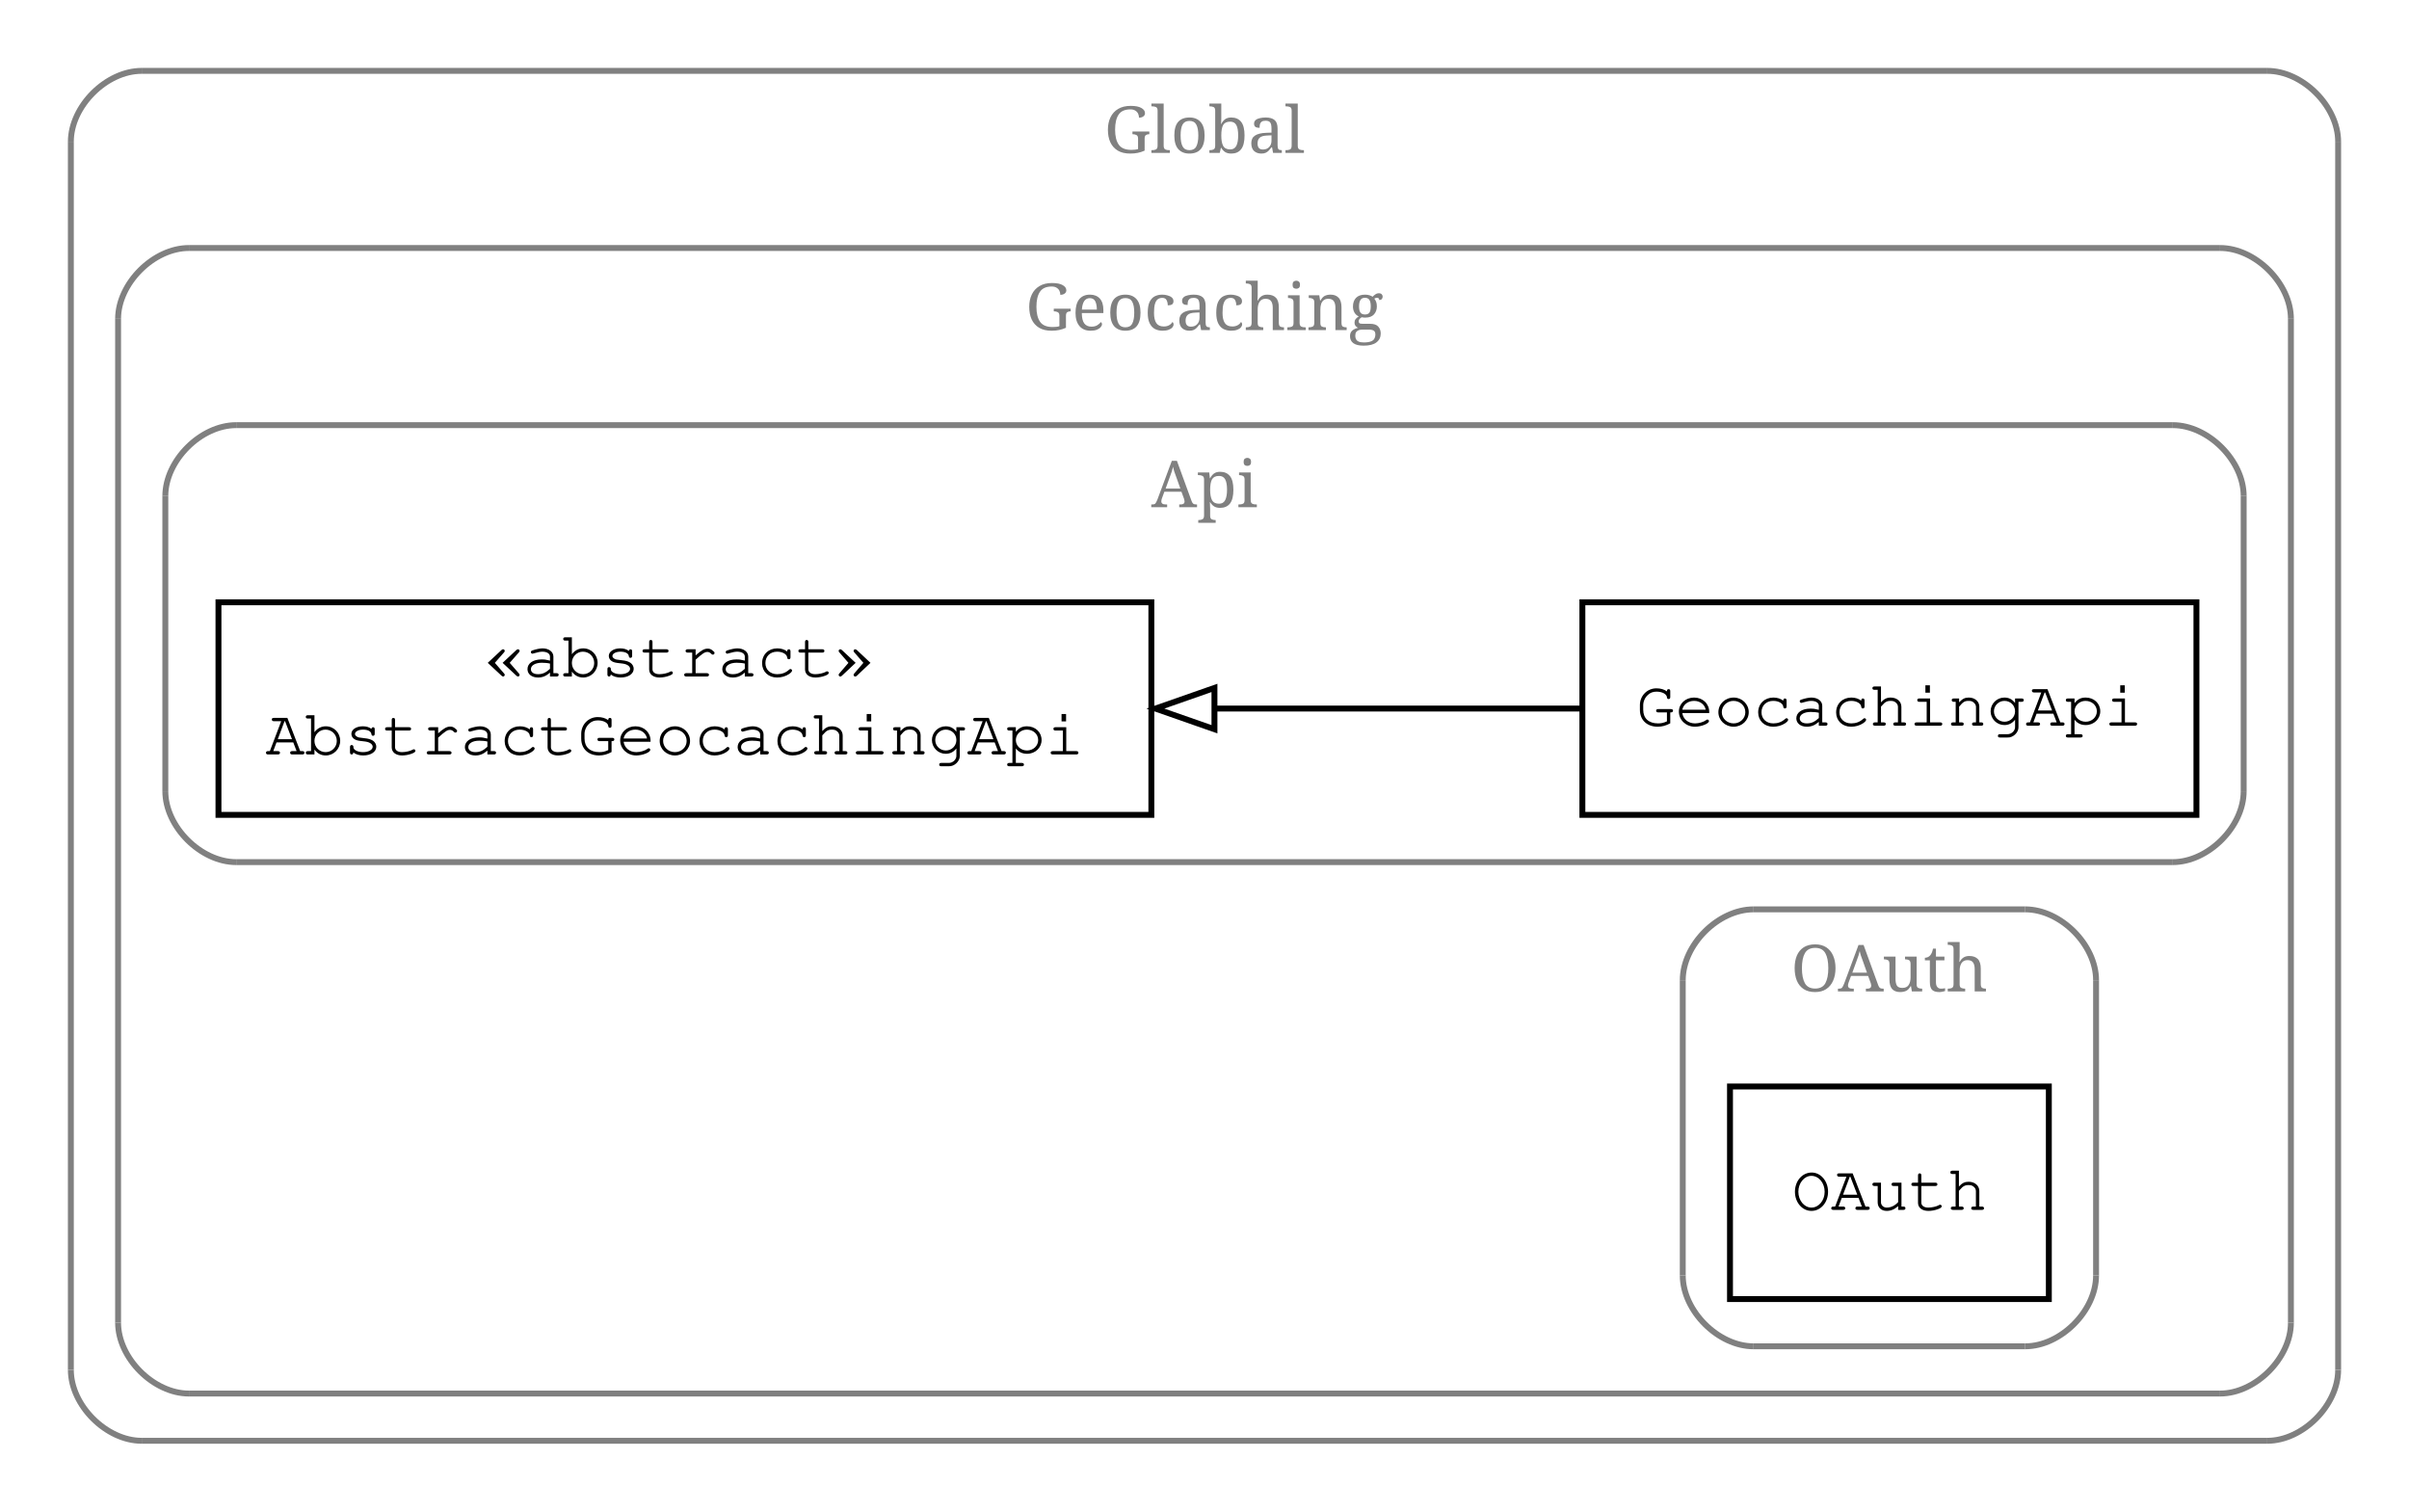
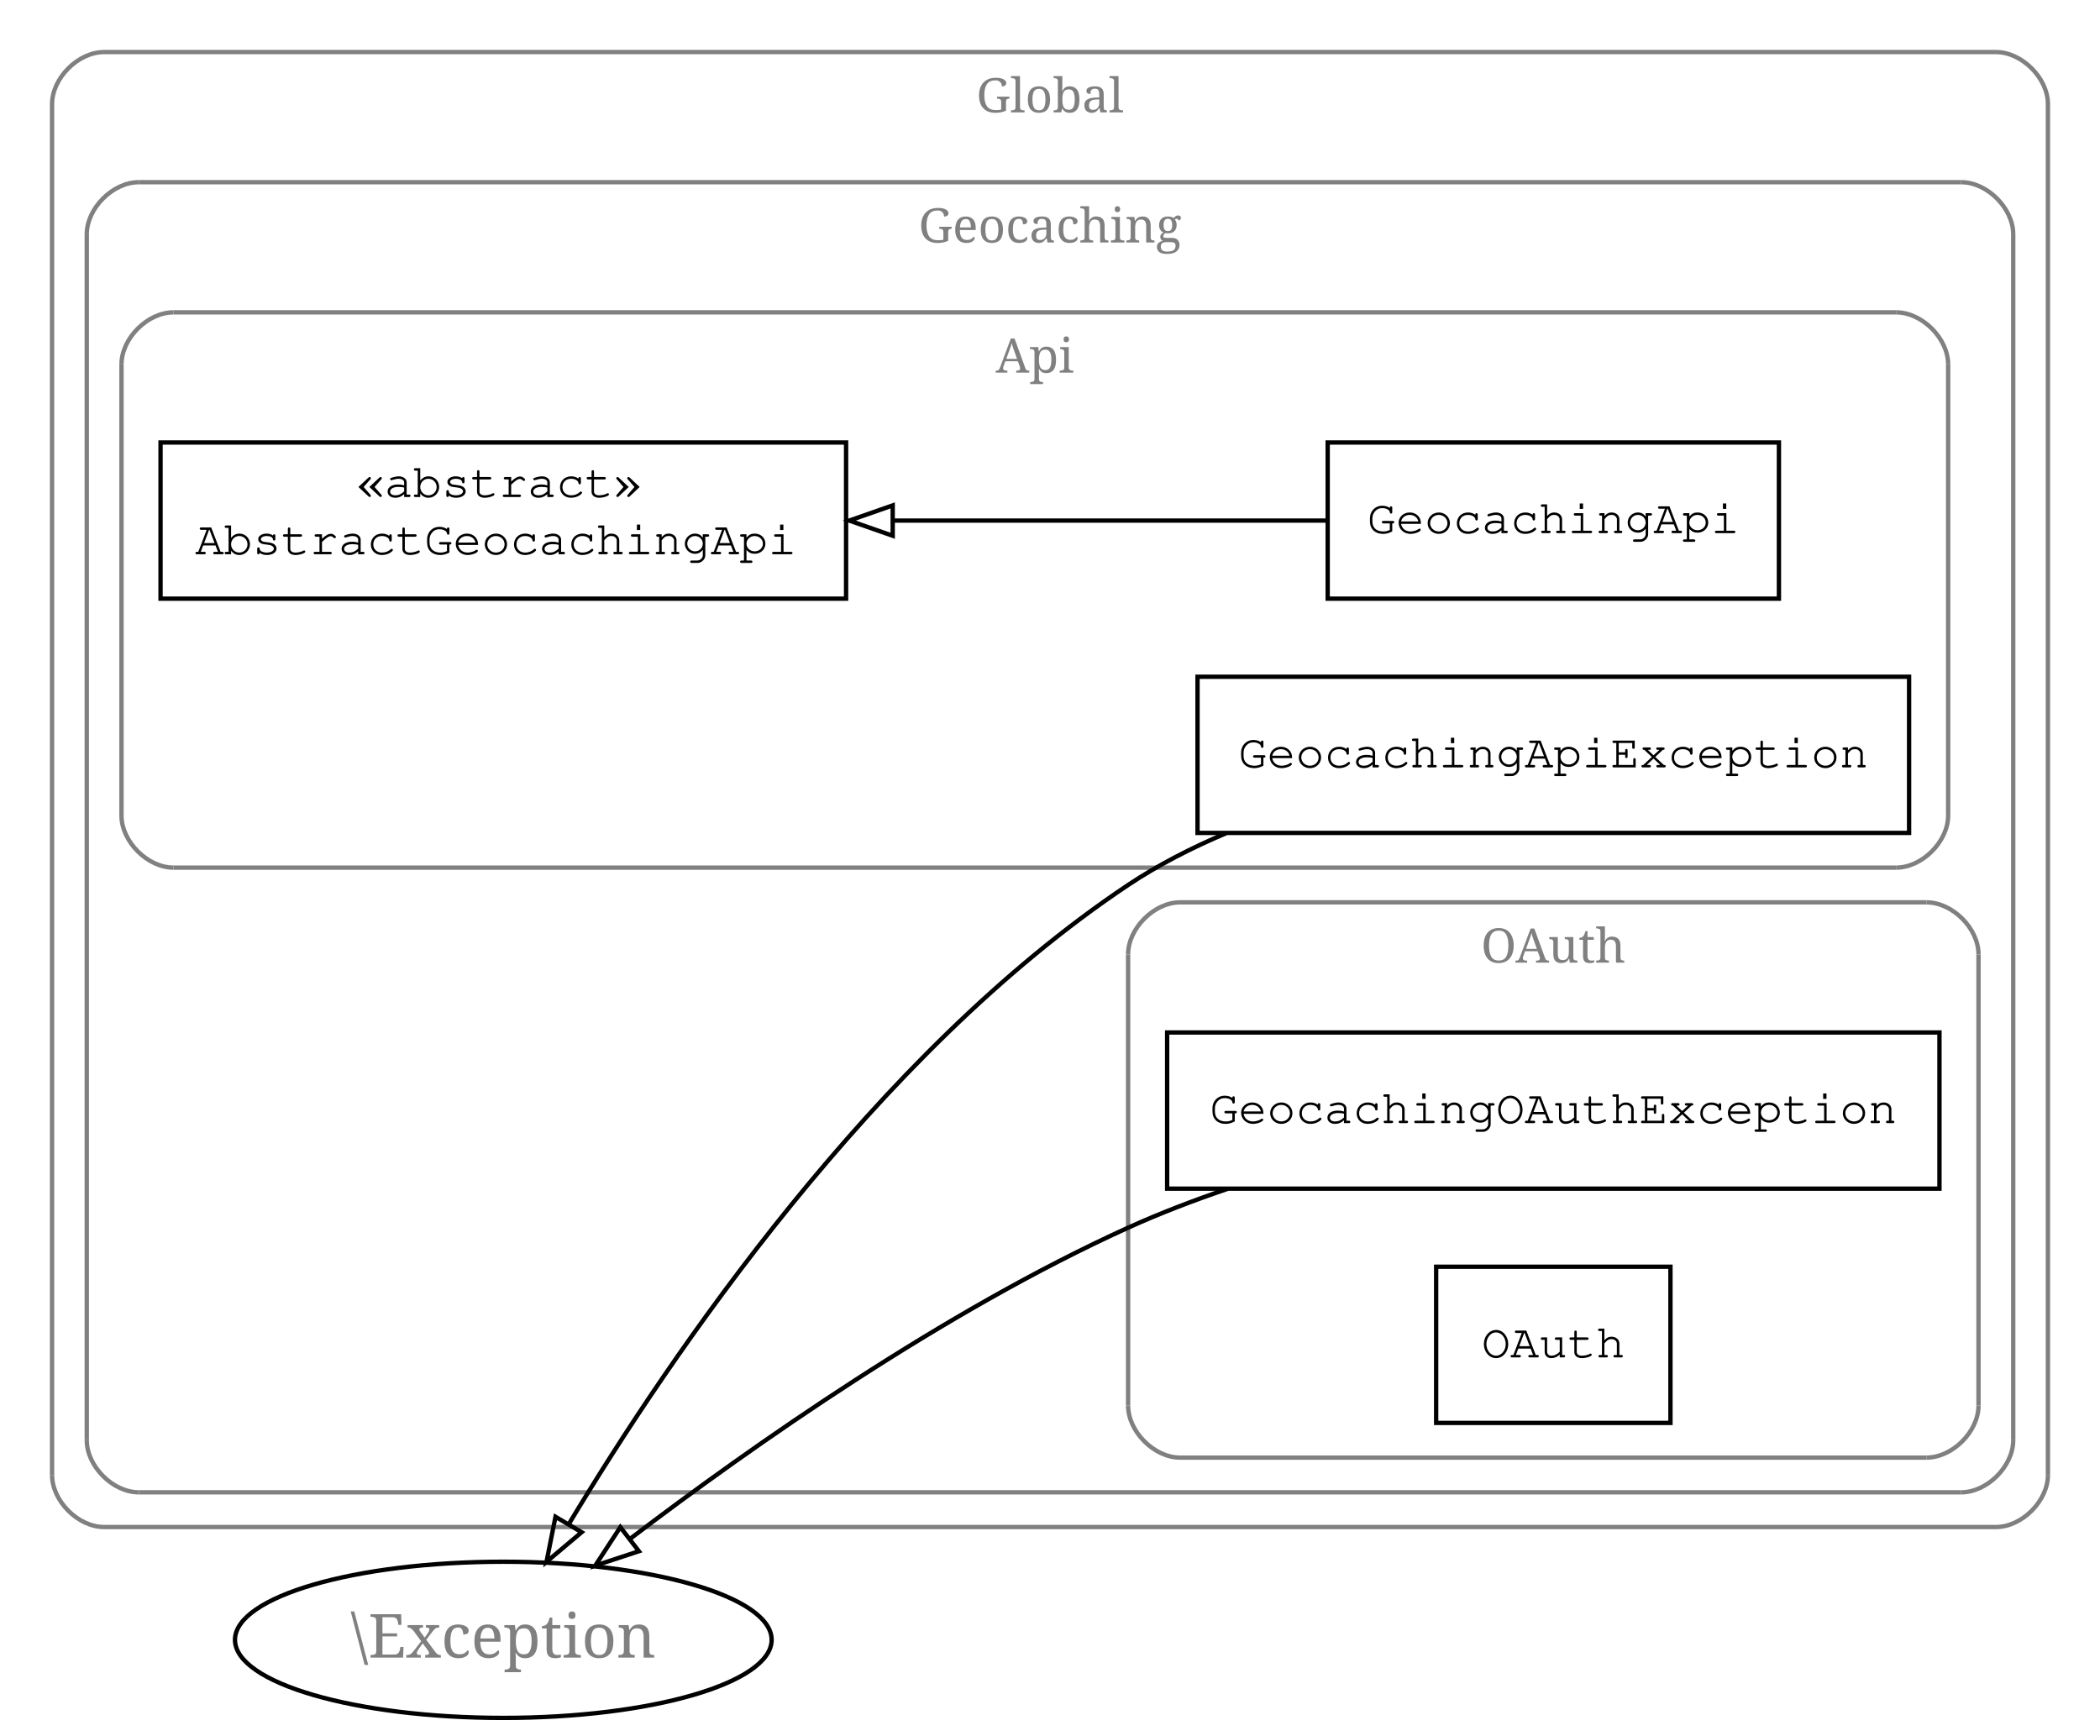
- <svg xmlns="http://www.w3.org/2000/svg" width="408pt" height="256pt" viewBox="0.00 0.00 408.00 256.00">
-   <g id="graph1" class="graph" transform="scale(1 1) rotate(0) translate(4 252)">
-     <polygon fill="white" stroke="white" points="-4,5 -4,-252 405,-252 405,5 -4,5" />
+ <svg xmlns="http://www.w3.org/2000/svg" width="484pt" height="400pt" viewBox="0.00 0.00 484.00 400.00">
+   <g id="graph1" class="graph" transform="scale(1 1) rotate(0) translate(4 396)">
+     <polygon fill="white" stroke="white" points="-4,5 -4,-396 481,-396 481,5 -4,5" />
    <g id="graph2" class="cluster">
-       <polyline fill="none" stroke="gray" points="20,-8 380,-8 " />
-       <path fill="none" stroke="gray" d="M380,-8C386,-8 392,-14 392,-20" />
-       <polyline fill="none" stroke="gray" points="392,-20 392,-228 " />
-       <path fill="none" stroke="gray" d="M392,-228C392,-234 386,-240 380,-240" />
-       <polyline fill="none" stroke="gray" points="380,-240 20,-240 " />
-       <path fill="none" stroke="gray" d="M20,-240C14,-240 8,-234 8,-228" />
-       <polyline fill="none" stroke="gray" points="8,-228 8,-20 " />
-       <path fill="none" stroke="gray" d="M8,-20C8,-14 14,-8 20,-8" />
-       <text text-anchor="middle" x="200" y="-226.1" font-family="Times Roman,serif" font-size="11.00" fill="gray">Global</text>
+       <polyline fill="none" stroke="gray" points="20,-44 456,-44 " />
+       <path fill="none" stroke="gray" d="M456,-44C462,-44 468,-50 468,-56" />
+       <polyline fill="none" stroke="gray" points="468,-56 468,-372 " />
+       <path fill="none" stroke="gray" d="M468,-372C468,-378 462,-384 456,-384" />
+       <polyline fill="none" stroke="gray" points="456,-384 20,-384 " />
+       <path fill="none" stroke="gray" d="M20,-384C14,-384 8,-378 8,-372" />
+       <polyline fill="none" stroke="gray" points="8,-372 8,-56 " />
+       <path fill="none" stroke="gray" d="M8,-56C8,-50 14,-44 20,-44" />
+       <text text-anchor="middle" x="238" y="-370.1" font-family="Times Roman,serif" font-size="11.00" fill="gray">Global</text>
    </g>
    <g id="graph3" class="cluster">
-       <polyline fill="none" stroke="gray" points="28,-16 372,-16 " />
-       <path fill="none" stroke="gray" d="M372,-16C378,-16 384,-22 384,-28" />
-       <polyline fill="none" stroke="gray" points="384,-28 384,-198 " />
-       <path fill="none" stroke="gray" d="M384,-198C384,-204 378,-210 372,-210" />
-       <polyline fill="none" stroke="gray" points="372,-210 28,-210 " />
-       <path fill="none" stroke="gray" d="M28,-210C22,-210 16,-204 16,-198" />
-       <polyline fill="none" stroke="gray" points="16,-198 16,-28 " />
-       <path fill="none" stroke="gray" d="M16,-28C16,-22 22,-16 28,-16" />
-       <text text-anchor="middle" x="200" y="-196.1" font-family="Times Roman,serif" font-size="11.00" fill="gray">Geocaching</text>
+       <polyline fill="none" stroke="gray" points="28,-52 448,-52 " />
+       <path fill="none" stroke="gray" d="M448,-52C454,-52 460,-58 460,-64" />
+       <polyline fill="none" stroke="gray" points="460,-64 460,-342 " />
+       <path fill="none" stroke="gray" d="M460,-342C460,-348 454,-354 448,-354" />
+       <polyline fill="none" stroke="gray" points="448,-354 28,-354 " />
+       <path fill="none" stroke="gray" d="M28,-354C22,-354 16,-348 16,-342" />
+       <polyline fill="none" stroke="gray" points="16,-342 16,-64 " />
+       <path fill="none" stroke="gray" d="M16,-64C16,-58 22,-52 28,-52" />
+       <text text-anchor="middle" x="238" y="-340.1" font-family="Times Roman,serif" font-size="11.00" fill="gray">Geocaching</text>
    </g>
    <g id="graph4" class="cluster">
-       <polyline fill="none" stroke="gray" points="36,-106 364,-106 " />
-       <path fill="none" stroke="gray" d="M364,-106C370,-106 376,-112 376,-118" />
-       <polyline fill="none" stroke="gray" points="376,-118 376,-168 " />
-       <path fill="none" stroke="gray" d="M376,-168C376,-174 370,-180 364,-180" />
-       <polyline fill="none" stroke="gray" points="364,-180 36,-180 " />
-       <path fill="none" stroke="gray" d="M36,-180C30,-180 24,-174 24,-168" />
-       <polyline fill="none" stroke="gray" points="24,-168 24,-118 " />
-       <path fill="none" stroke="gray" d="M24,-118C24,-112 30,-106 36,-106" />
-       <text text-anchor="middle" x="200" y="-166.1" font-family="Times Roman,serif" font-size="11.00" fill="gray">Api</text>
+       <polyline fill="none" stroke="gray" points="268,-60 440,-60 " />
+       <path fill="none" stroke="gray" d="M440,-60C446,-60 452,-66 452,-72" />
+       <polyline fill="none" stroke="gray" points="452,-72 452,-176 " />
+       <path fill="none" stroke="gray" d="M452,-176C452,-182 446,-188 440,-188" />
+       <polyline fill="none" stroke="gray" points="440,-188 268,-188 " />
+       <path fill="none" stroke="gray" d="M268,-188C262,-188 256,-182 256,-176" />
+       <polyline fill="none" stroke="gray" points="256,-176 256,-72 " />
+       <path fill="none" stroke="gray" d="M256,-72C256,-66 262,-60 268,-60" />
+       <text text-anchor="middle" x="354" y="-174.1" font-family="Times Roman,serif" font-size="11.00" fill="gray">OAuth</text>
    </g>
    <g id="graph5" class="cluster">
-       <polyline fill="none" stroke="gray" points="293,-24 339,-24 " />
-       <path fill="none" stroke="gray" d="M339,-24C345,-24 351,-30 351,-36" />
-       <polyline fill="none" stroke="gray" points="351,-36 351,-86 " />
-       <path fill="none" stroke="gray" d="M351,-86C351,-92 345,-98 339,-98" />
-       <polyline fill="none" stroke="gray" points="339,-98 293,-98 " />
-       <path fill="none" stroke="gray" d="M293,-98C287,-98 281,-92 281,-86" />
-       <polyline fill="none" stroke="gray" points="281,-86 281,-36 " />
-       <path fill="none" stroke="gray" d="M281,-36C281,-30 287,-24 293,-24" />
-       <text text-anchor="middle" x="316" y="-84.1" font-family="Times Roman,serif" font-size="11.00" fill="gray">OAuth</text>
+       <polyline fill="none" stroke="gray" points="36,-196 433,-196 " />
+       <path fill="none" stroke="gray" d="M433,-196C439,-196 445,-202 445,-208" />
+       <polyline fill="none" stroke="gray" points="445,-208 445,-312 " />
+       <path fill="none" stroke="gray" d="M445,-312C445,-318 439,-324 433,-324" />
+       <polyline fill="none" stroke="gray" points="433,-324 36,-324 " />
+       <path fill="none" stroke="gray" d="M36,-324C30,-324 24,-318 24,-312" />
+       <polyline fill="none" stroke="gray" points="24,-312 24,-208 " />
+       <path fill="none" stroke="gray" d="M24,-208C24,-202 30,-196 36,-196" />
+       <text text-anchor="middle" x="234.5" y="-310.1" font-family="Times Roman,serif" font-size="11.00" fill="gray">Api</text>
    </g>
    <g id="node4" class="node">
-       <polygon fill="none" stroke="black" points="368,-150 264,-150 264,-114 368,-114 368,-150" />
-       <text text-anchor="middle" x="316" y="-129.1" font-family="Courier,monospace" font-size="11.00">GeocachingApi</text>
+       <polygon fill="none" stroke="black" points="443,-158 265,-158 265,-122 443,-122 443,-158" />
+       <text text-anchor="middle" x="354" y="-137.1" font-family="Courier,monospace" font-size="11.00">GeocachingOAuthException</text>
+     </g>
+     <g id="node11" class="node">
+       <ellipse fill="none" stroke="black" cx="112" cy="-18" rx="61.844" ry="18" />
+       <text text-anchor="middle" x="112" y="-13.9" font-family="Times Roman,serif" font-size="14.00" fill="gray">\Exception</text>
+     </g>
+     <g id="edge6" class="edge">
+       <path fill="none" stroke="black" d="M279.018,-121.986C271.121,-119.31 263.312,-116.318 256,-113 213.488,-93.708 169.359,-62.689 141.343,-41.376" />
+       <polygon fill="none" stroke="black" points="143.245,-38.423 133.185,-35.097 138.975,-43.97 143.245,-38.423" />
    </g>
    <g id="node5" class="node">
-       <polygon fill="none" stroke="black" points="191,-150 33,-150 33,-114 191,-114 191,-150" />
-       <text text-anchor="start" x="78" y="-137.433" font-family="Courier,monospace" font-size="11.00">«abstract»</text>
-       <text text-anchor="start" x="41" y="-124.233" font-family="Courier,monospace" font-size="11.00">AbstractGeocachingApi</text>
-     </g>
-     <g id="edge6" class="edge">
-       <path fill="none" stroke="black" d="M263.994,-132C245.039,-132 223.024,-132 201.733,-132" />
-       <polygon fill="none" stroke="black" points="201.687,-128.5 191.687,-132 201.686,-135.5 201.687,-128.5" />
+       <polygon fill="none" stroke="black" points="381,-104 327,-104 327,-68 381,-68 381,-104" />
+       <text text-anchor="middle" x="354" y="-83.1" font-family="Courier,monospace" font-size="11.00">OAuth</text>
    </g>
    <g id="node7" class="node">
-       <polygon fill="none" stroke="black" points="343,-68 289,-68 289,-32 343,-32 343,-68" />
-       <text text-anchor="middle" x="316" y="-47.1" font-family="Courier,monospace" font-size="11.00">OAuth</text>
+       <polygon fill="none" stroke="black" points="436,-240 272,-240 272,-204 436,-204 436,-240" />
+       <text text-anchor="middle" x="354" y="-219.1" font-family="Courier,monospace" font-size="11.00">GeocachingApiException</text>
+     </g>
+     <g id="edge8" class="edge">
+       <path fill="none" stroke="black" d="M278.608,-203.942C270.663,-200.589 262.957,-196.641 256,-192 197.51,-152.985 150.312,-83.263 127.281,-44.989" />
+       <polygon fill="none" stroke="black" points="130.054,-42.803 121.954,-35.974 124.028,-46.364 130.054,-42.803" />
+     </g>
+     <g id="node8" class="node">
+       <polygon fill="none" stroke="black" points="406,-294 302,-294 302,-258 406,-258 406,-294" />
+       <text text-anchor="middle" x="354" y="-273.1" font-family="Courier,monospace" font-size="11.00">GeocachingApi</text>
+     </g>
+     <g id="node9" class="node">
+       <polygon fill="none" stroke="black" points="191,-294 33,-294 33,-258 191,-258 191,-294" />
+       <text text-anchor="start" x="78" y="-281.433" font-family="Courier,monospace" font-size="11.00">«abstract»</text>
+       <text text-anchor="start" x="41" y="-268.233" font-family="Courier,monospace" font-size="11.00">AbstractGeocachingApi</text>
+     </g>
+     <g id="edge10" class="edge">
+       <path fill="none" stroke="black" d="M301.788,-276C272.7,-276 235.67,-276 202.056,-276" />
+       <polygon fill="none" stroke="black" points="201.746,-272.5 191.746,-276 201.746,-279.5 201.746,-272.5" />
    </g>
  </g>
</svg>
